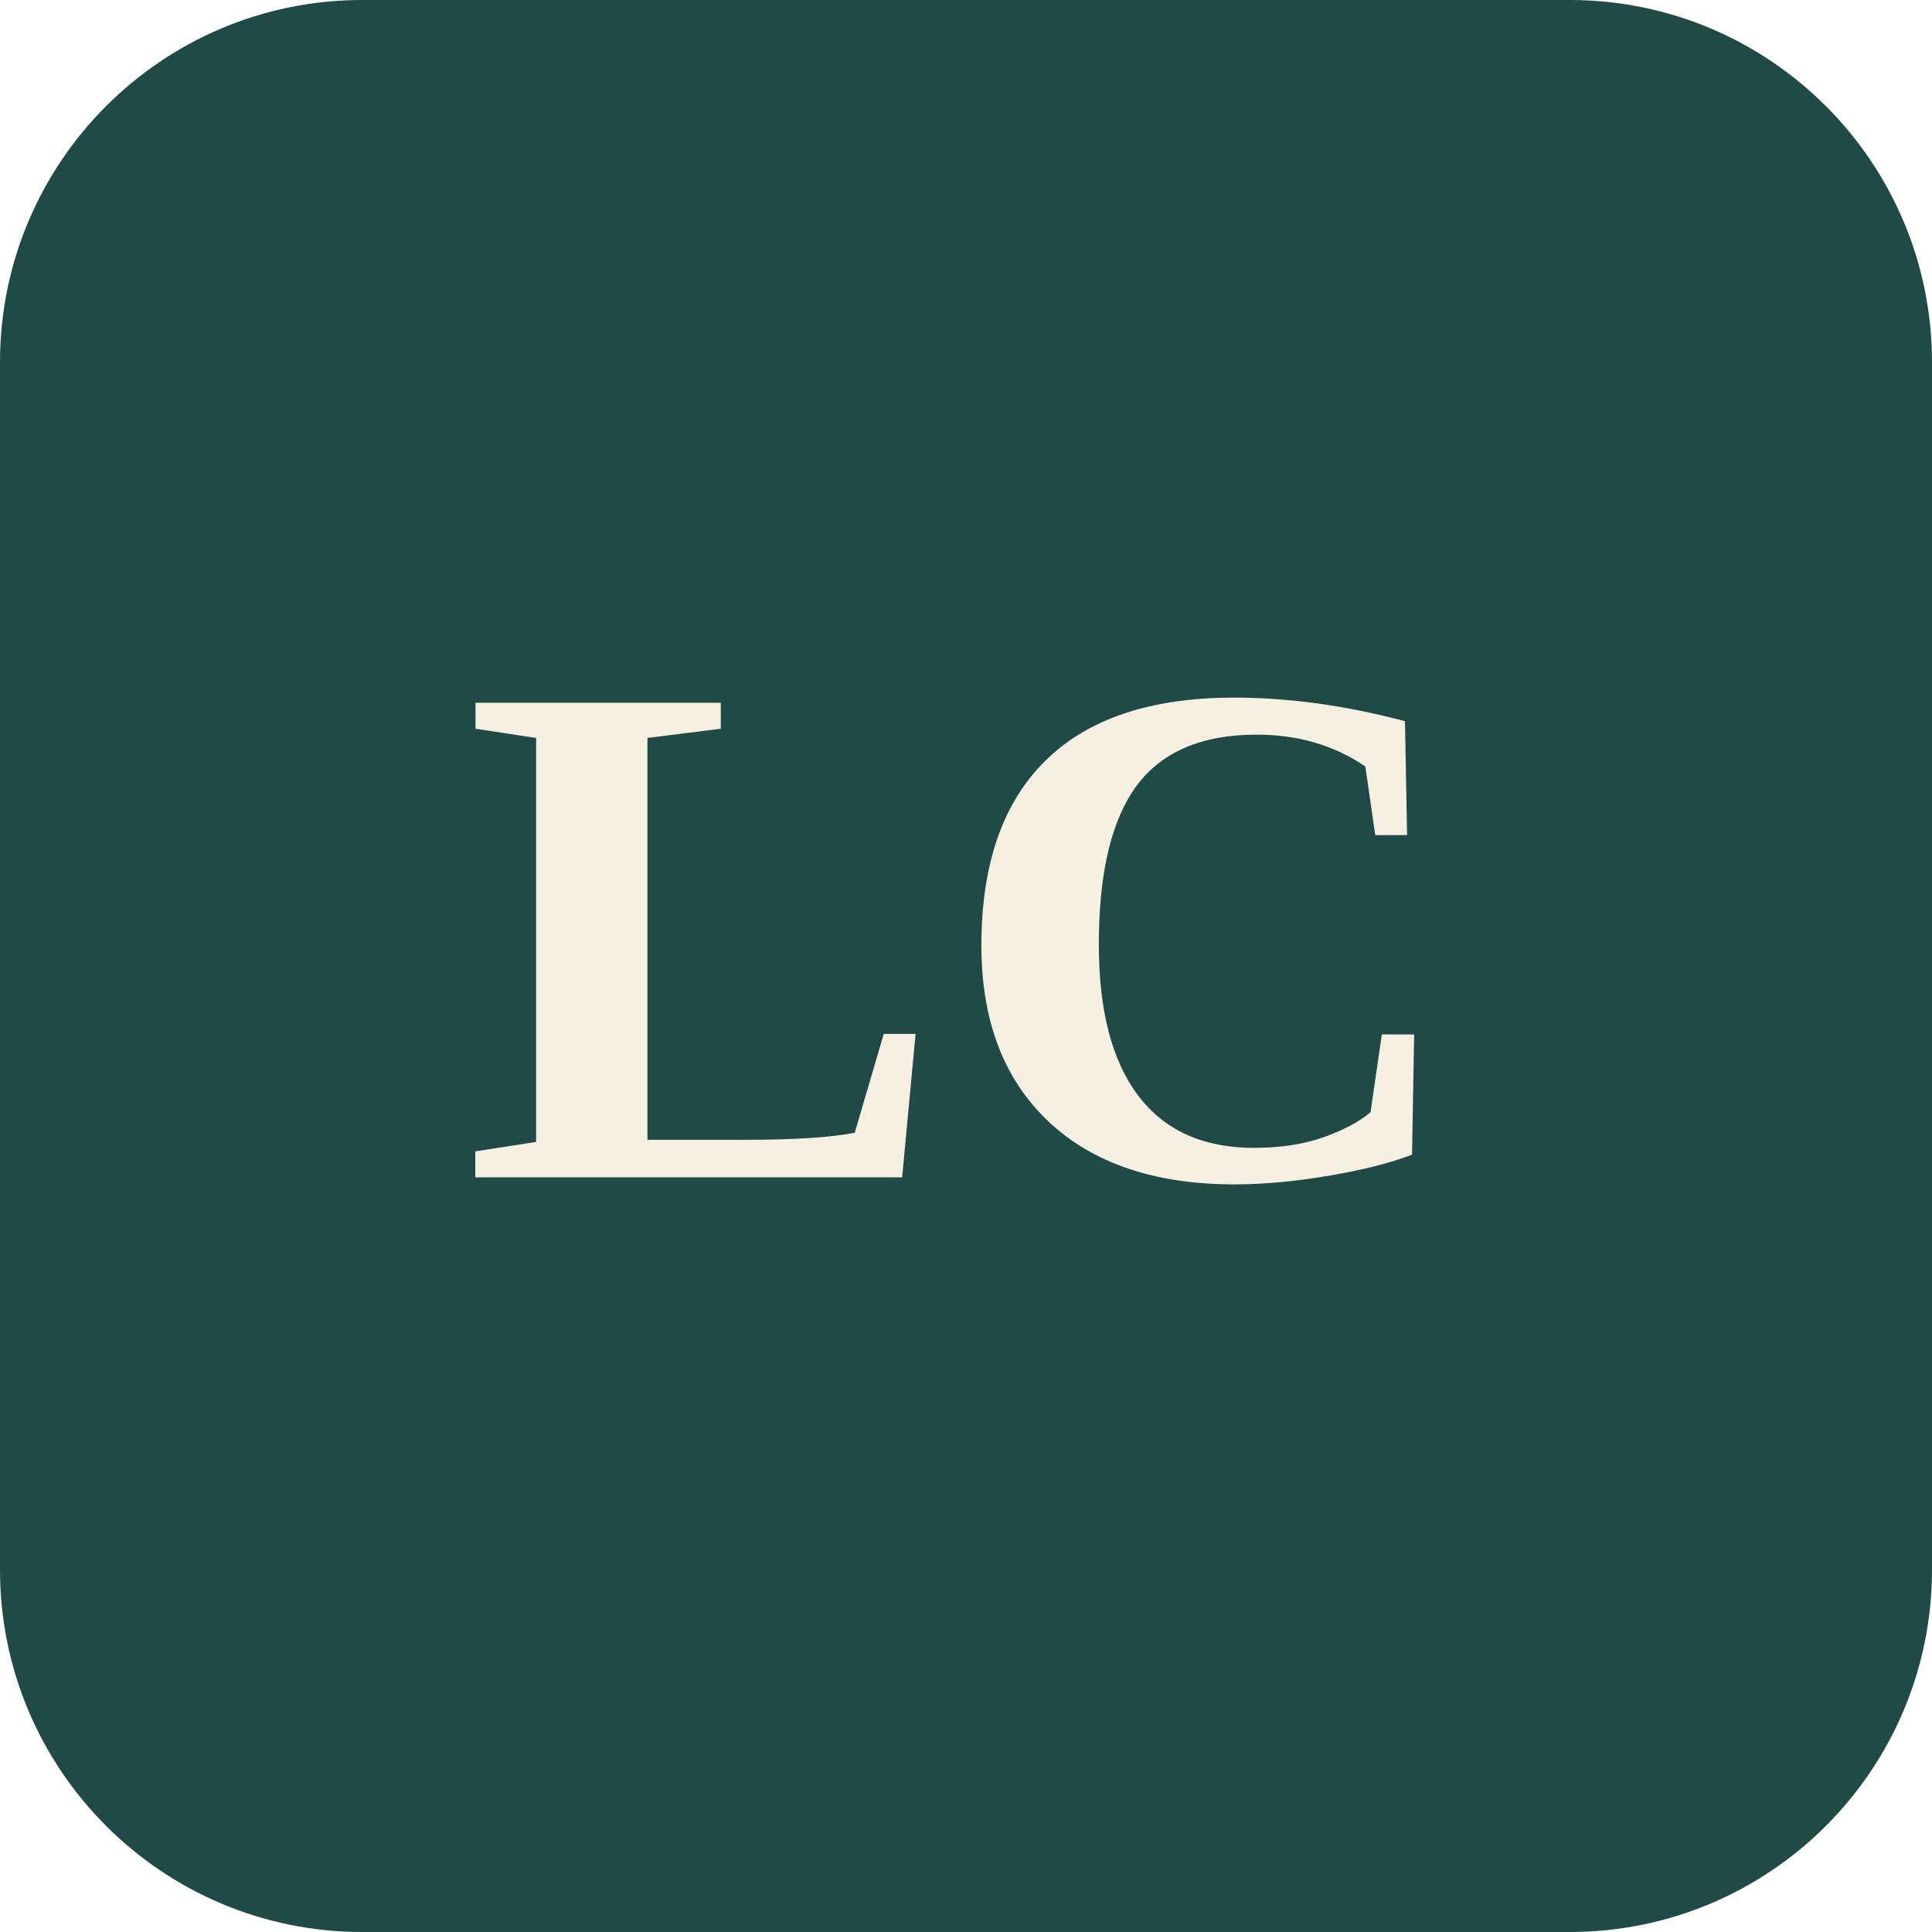
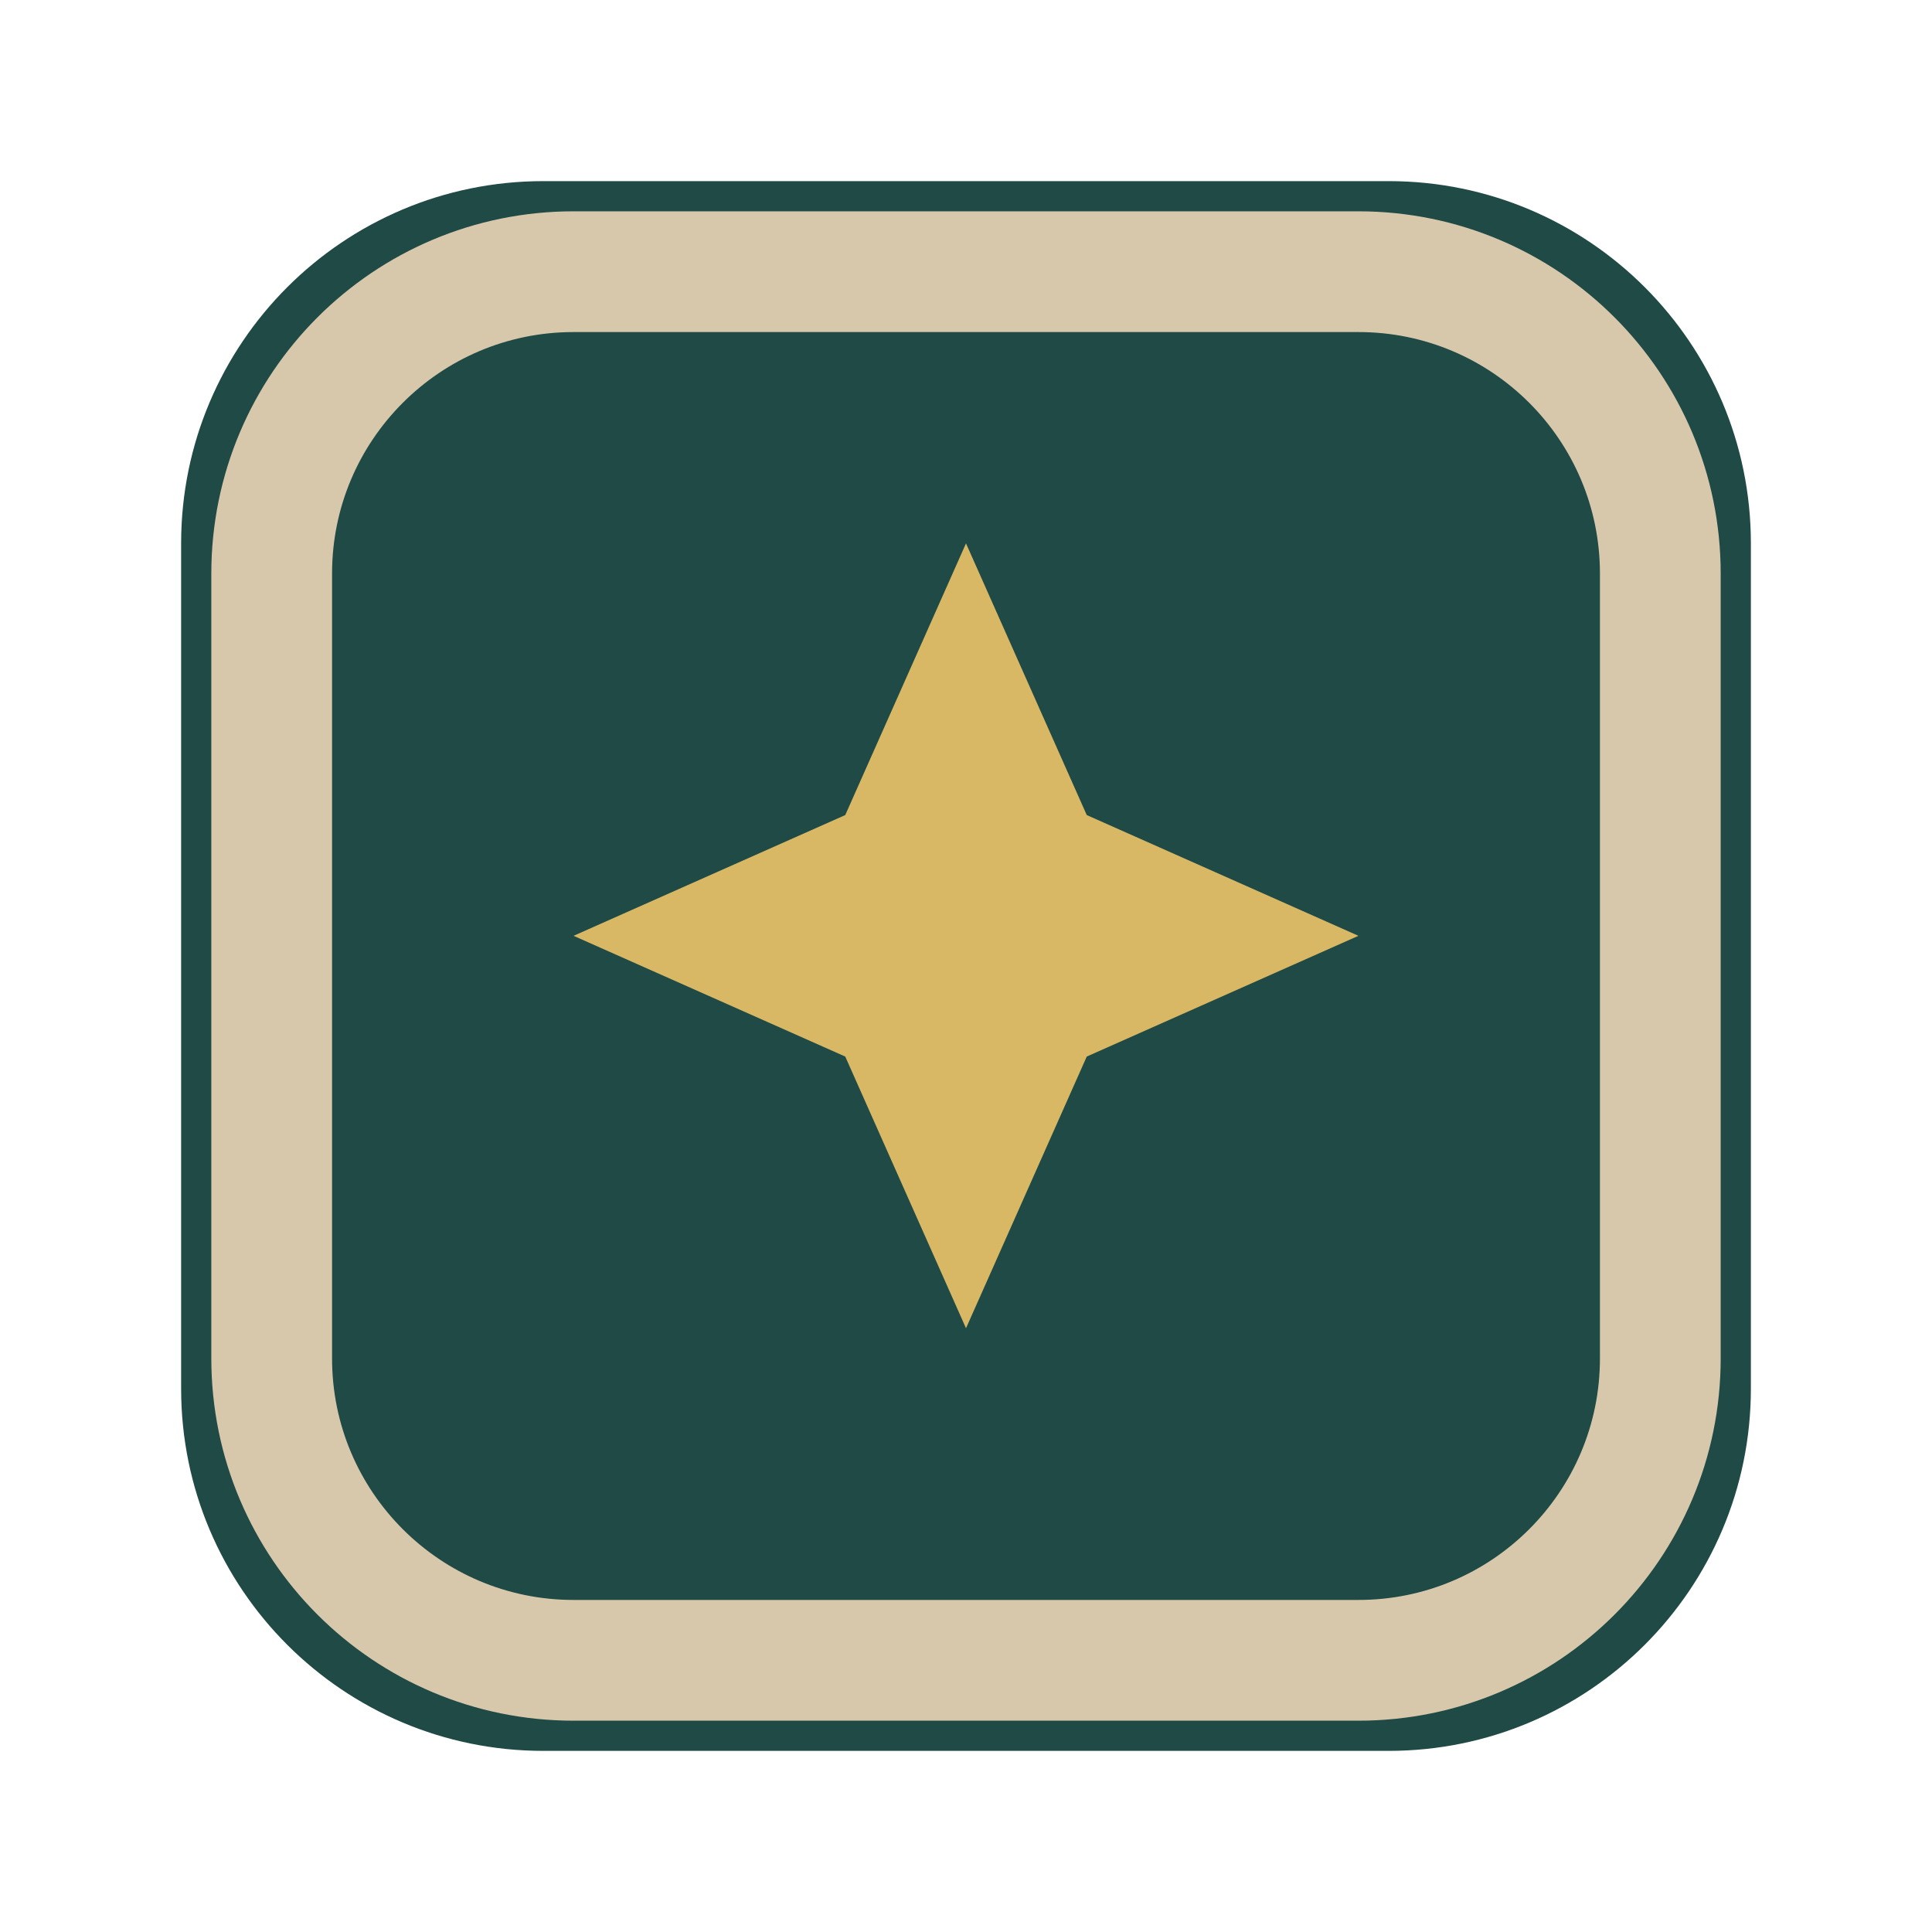
<svg xmlns="http://www.w3.org/2000/svg" viewBox="0 0 128 128">
-   <rect width="128" height="128" rx="24" fill="#1F4A45" />
-   <text x="64" y="78" text-anchor="middle" font-family="Georgia, 'Times New Roman', serif" font-size="48" font-weight="700" fill="#F6F0E3">LC</text>
+   <rect x="12" y="12" width="104" height="104" rx="24" fill="#1F4A45" />
+   <rect x="18" y="18" width="92" height="92" rx="20" fill="none" stroke="#D7C8AC" stroke-width="8" />
+   <path d="M64 36l8 18 18 8-18 8-8 18-8-18-18-8 18-8 8-18Z" fill="#D8B864" />
</svg>
